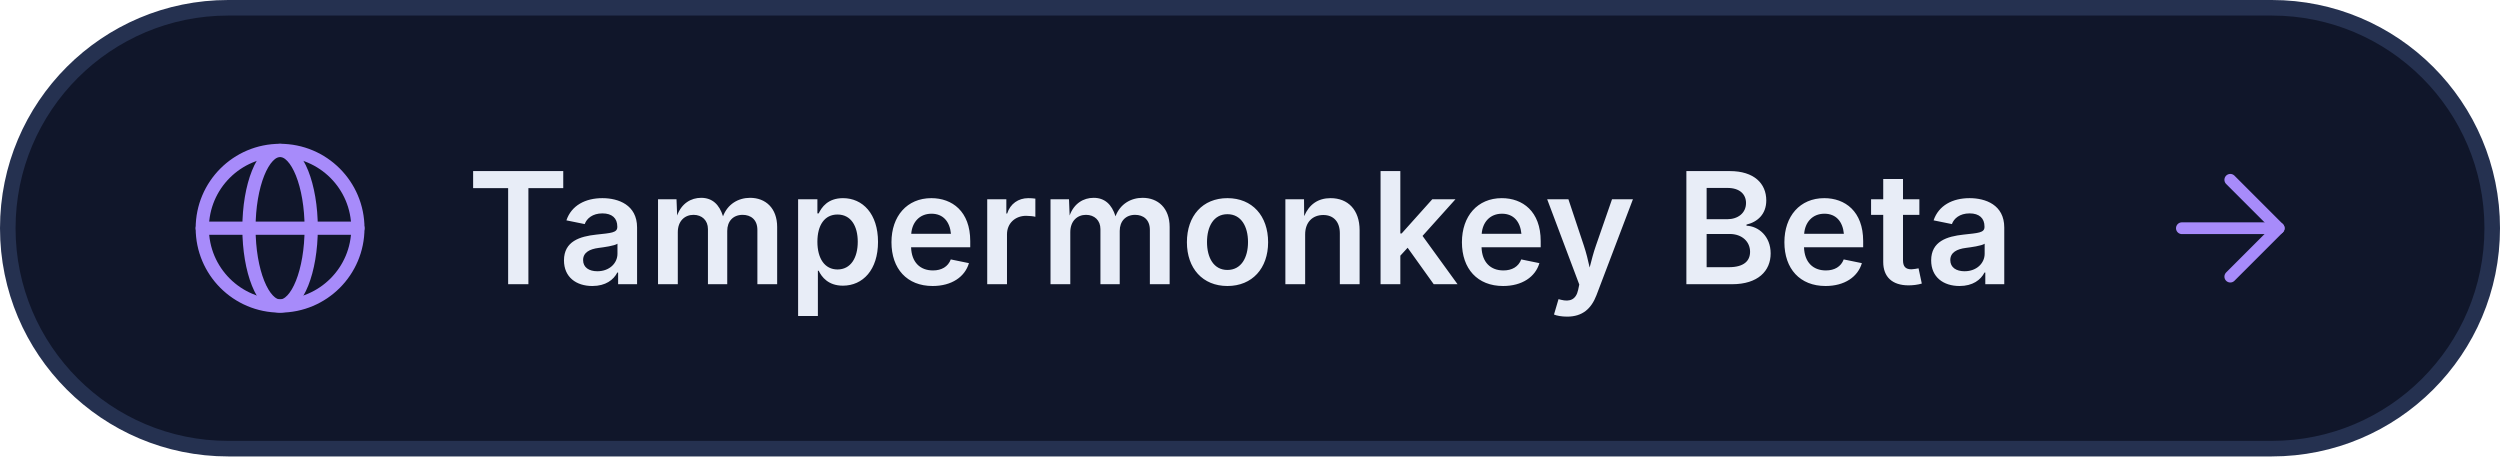
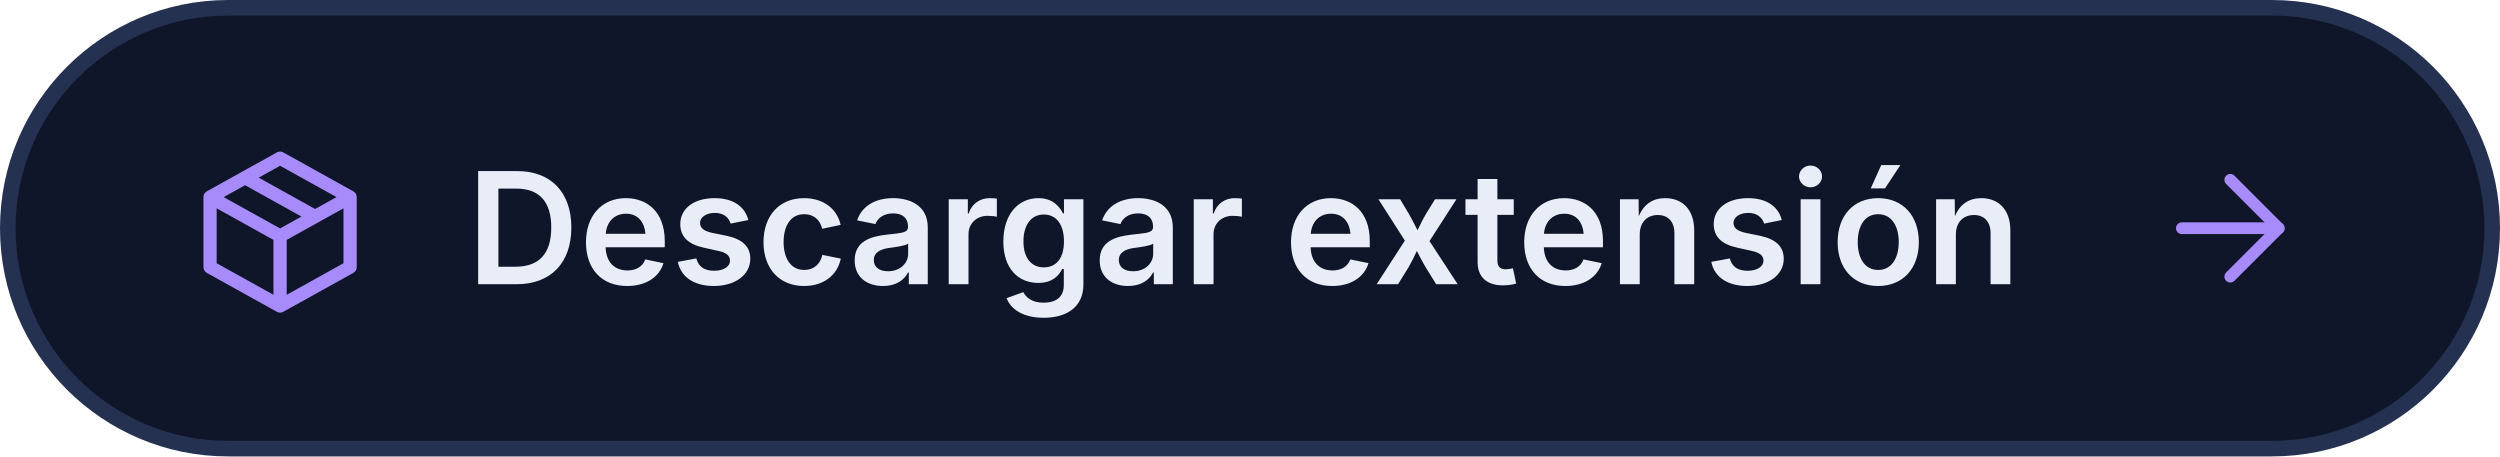
- <svg xmlns="http://www.w3.org/2000/svg" width="241" height="44" viewBox="0 0 241 44" role="img" aria-label="Tampermonkey Beta" data-readme-component="button">
+ <svg xmlns="http://www.w3.org/2000/svg" width="241" height="44" viewBox="0 0 241 44" role="img" aria-label="Descargar extensión" data-readme-component="button">
  <defs>
    <linearGradient id="kb" x2="1" y2="0">
      <stop stop-color="#7c3aed" />
      <stop offset=".55" stop-color="#4f46e5" />
      <stop offset="1" stop-color="#0ea5e9" />
    </linearGradient>
    <linearGradient id="kbd" x2="1" y2="1">
      <stop stop-color="#7c3aed" />
      <stop offset=".55" stop-color="#4f46e5" />
      <stop offset="1" stop-color="#0ea5e9" />
    </linearGradient>
  </defs>
  <style>text{font-family:'Segoe UI',-apple-system,BlinkMacSystemFont,'Helvetica Neue',Inter,Arial,sans-serif}@media (prefers-reduced-motion:reduce){*{animation:none!important}}</style>
  <clipPath id="pill">
    <rect width="241" height="44" rx="22" />
  </clipPath>
  <rect x=".75" y=".75" width="239.5" height="42.5" rx="21.25" fill="#10162a" stroke="#253150" stroke-width="1.5" />
  <path d="M22 43.25h197" stroke="url(#kb)" stroke-width="1.5" opacity=".7" />
  <g transform="translate(18 13) scale(0.75)" fill="none" stroke="#a78bfa" stroke-width="1.7" stroke-linecap="round" stroke-linejoin="round">
-     <circle cx="12" cy="12" r="10" />
-     <ellipse cx="12" cy="12" rx="4" ry="10" />
-     <path d="M2 12h20" />
+     <path d="m12 3 9 5v9l-9 5-9-5V8Zm-9 5 9 5 9-5m-9 5v9M7.5 5.5l9 5" />
  </g>
-   <text x="45" y="27.4" font-size="15" font-weight="600" fill="#e8edf7" text-anchor="start">Tampermonkey Beta</text>
+   <text x="45" y="27.4" font-size="15" font-weight="600" fill="#e8edf7" text-anchor="start">Descargar extensión</text>
  <g transform="translate(207 14) scale(0.666667)" fill="none" stroke="#a78bfa" stroke-width="1.7" stroke-linecap="round" stroke-linejoin="round">
    <path d="M5 12h14" />
    <path d="m12 5 7 7-7 7" />
  </g>
</svg>
